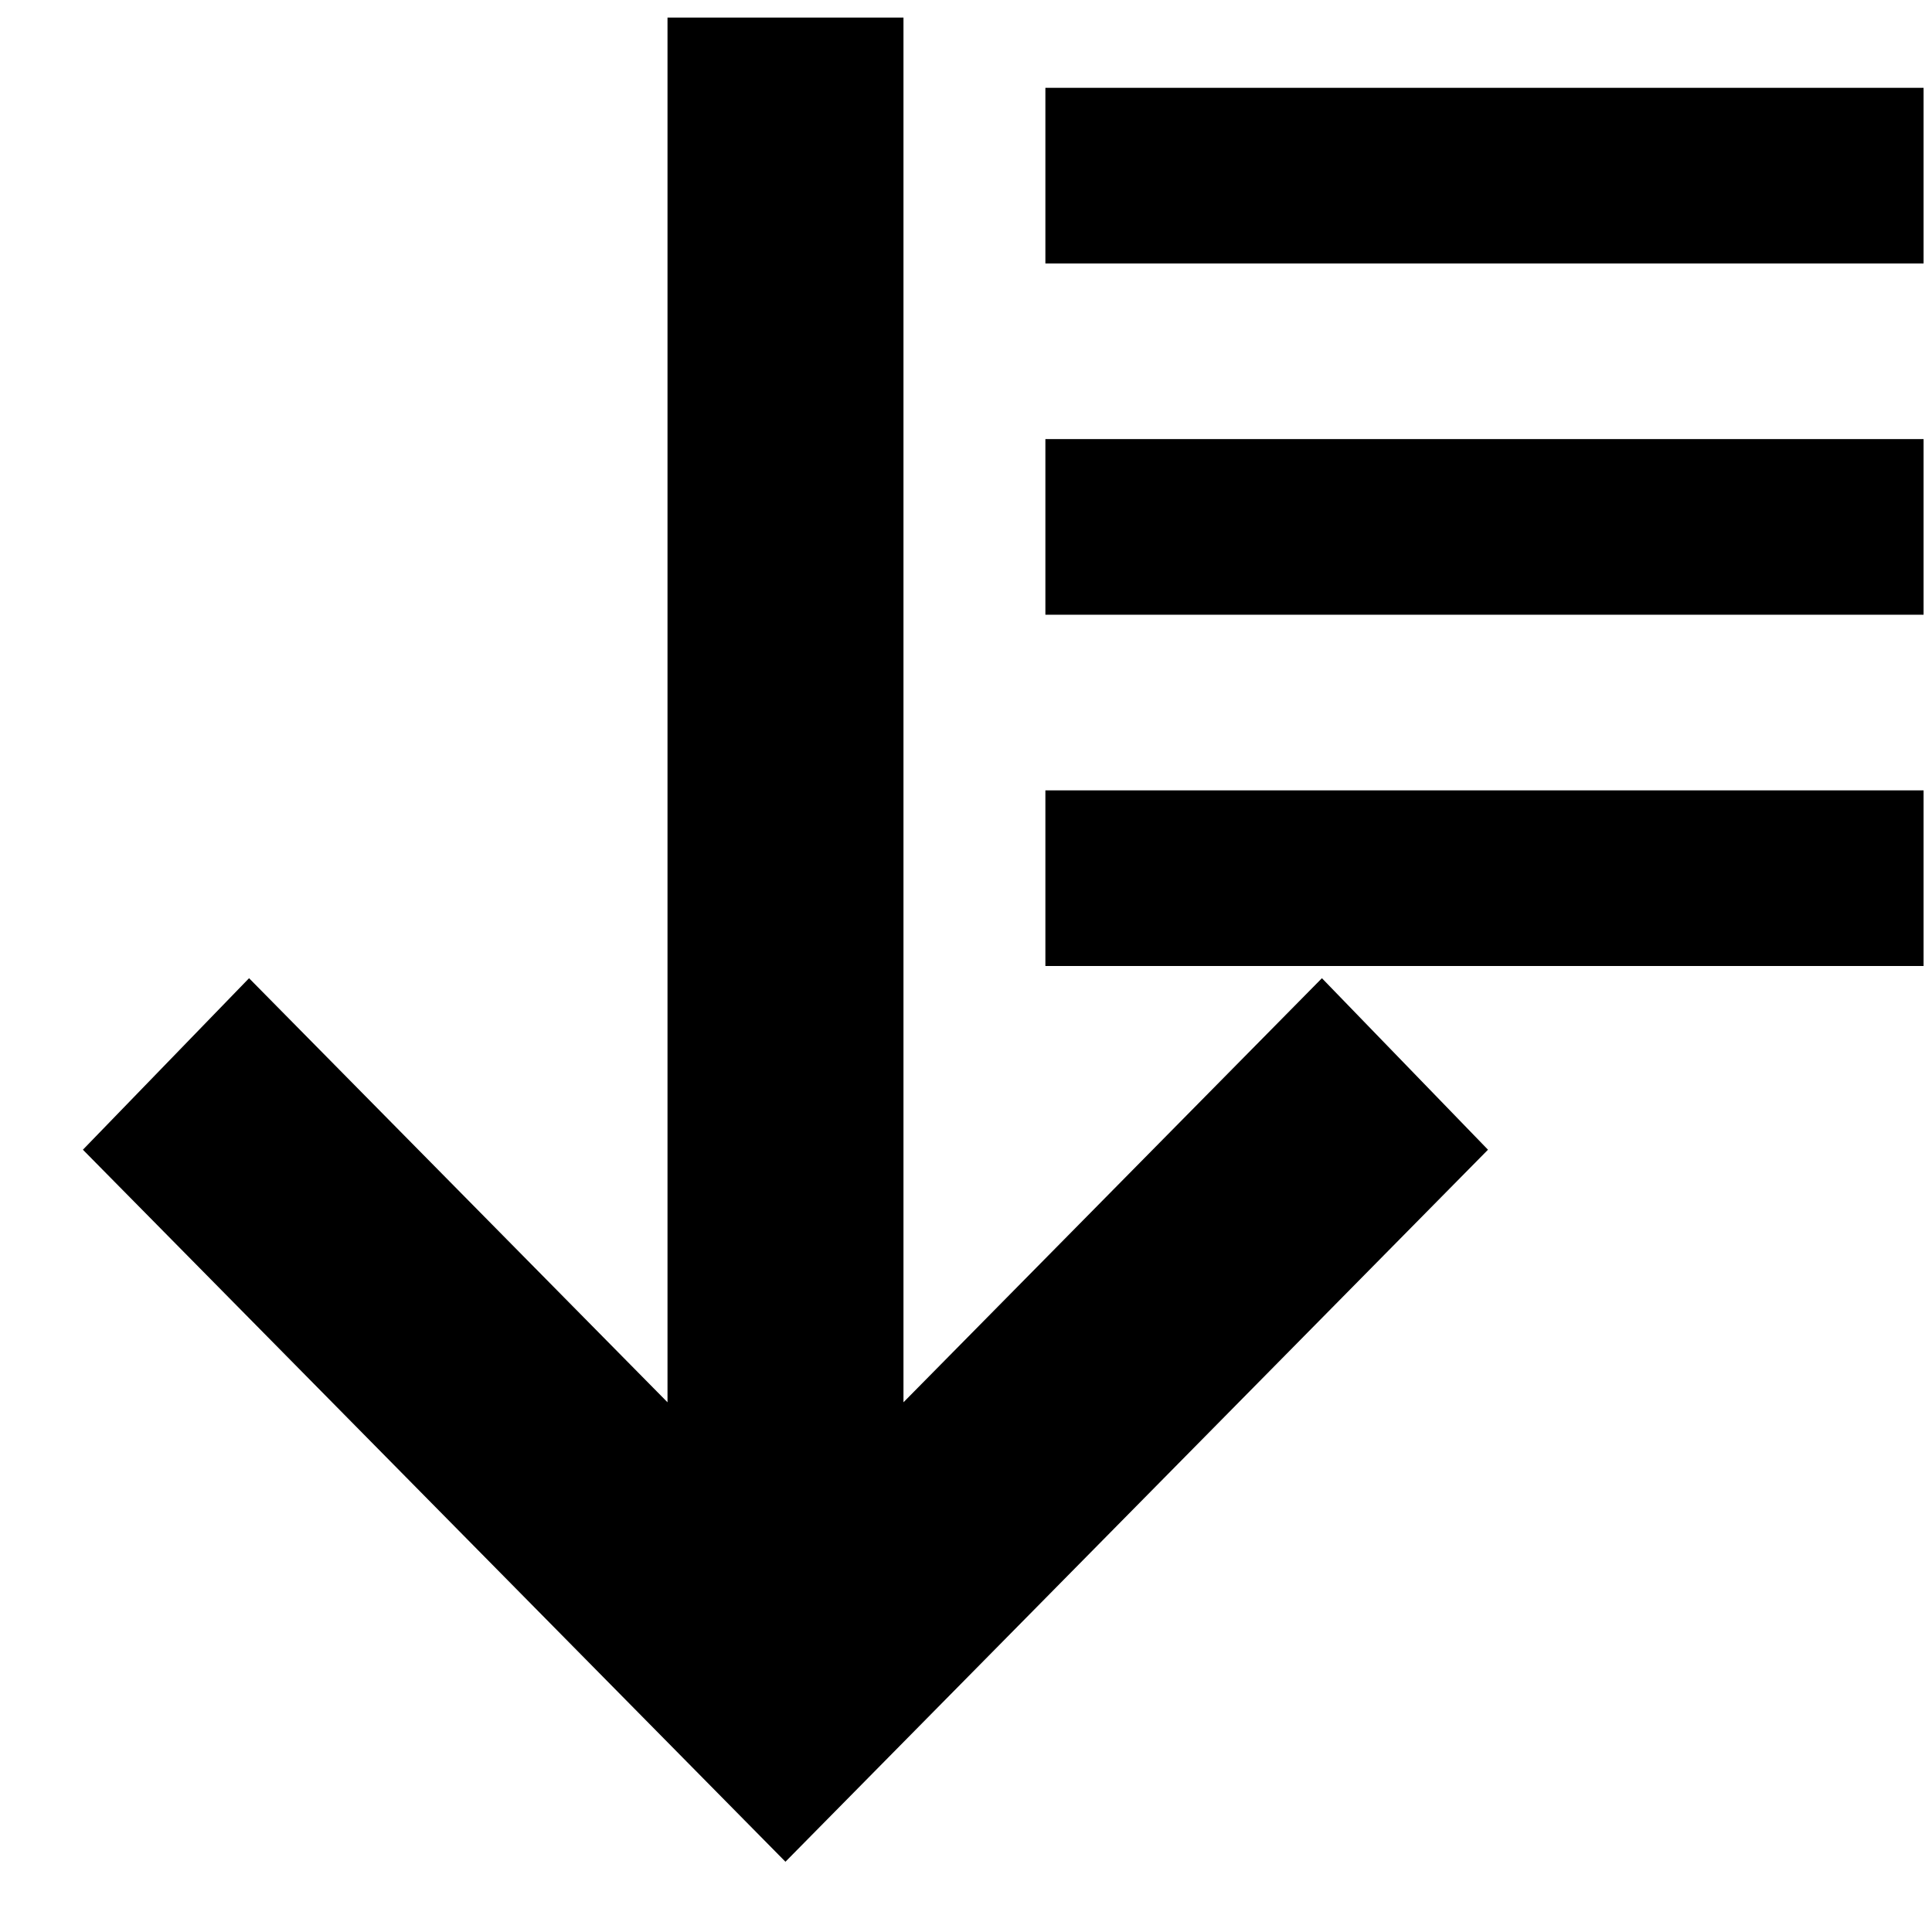
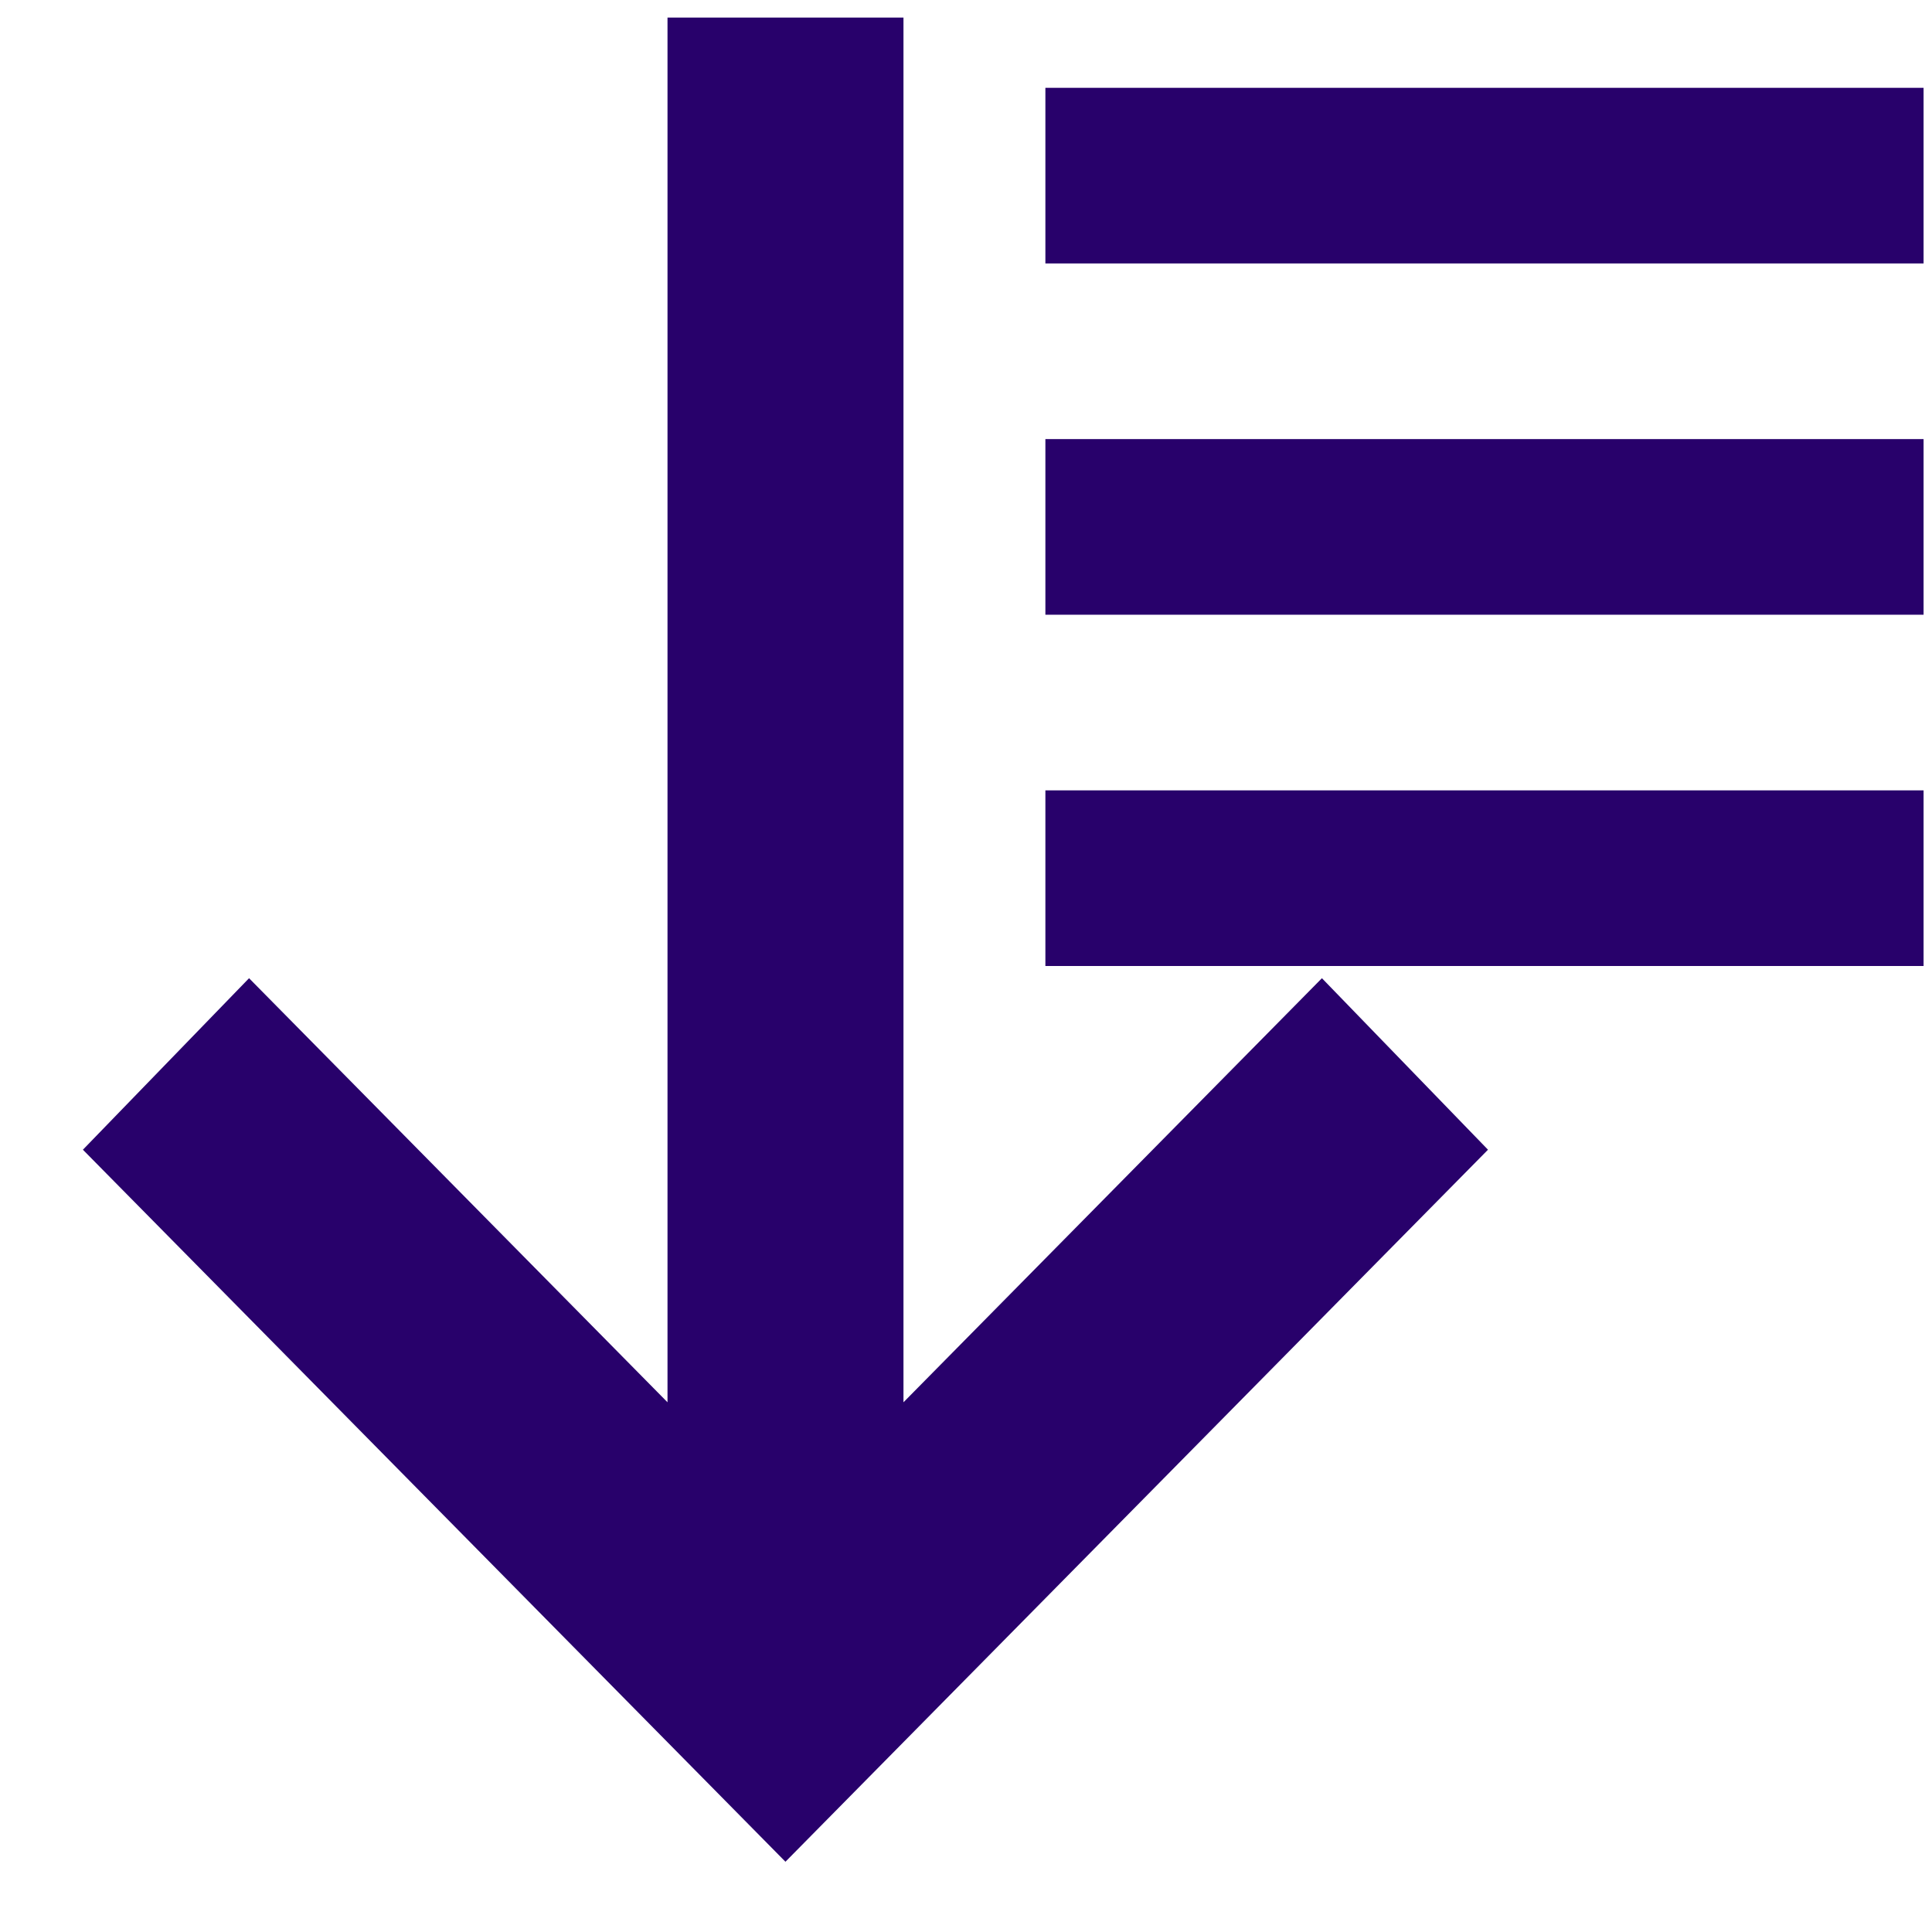
<svg xmlns="http://www.w3.org/2000/svg" width="22" height="22" viewBox="0 0 22 22" fill="none">
-   <path fill-rule="evenodd" clip-rule="evenodd" d="M21.904 9L11.904 9V11L21.904 11V9Z" fill="black" />
-   <path fill-rule="evenodd" clip-rule="evenodd" d="M21.904 5L11.904 5V7L21.904 7V5Z" fill="black" />
-   <path fill-rule="evenodd" clip-rule="evenodd" d="M21.904 1L11.904 1V3L21.904 3V1Z" fill="black" />
-   <path fill-rule="evenodd" clip-rule="evenodd" d="M7.601 15.968L7.601 0.2L10.288 0.2L10.288 15.968L15.053 11.139L16.944 13.092L8.944 21.2L0.944 13.092L2.836 11.139L7.601 15.968Z" fill="black" />
+   <path fill-rule="evenodd" clip-rule="evenodd" d="M21.904 9L11.904 9V11L21.904 11V9Z" fill="#28016B" />
+   <path fill-rule="evenodd" clip-rule="evenodd" d="M21.904 5L11.904 5V7L21.904 7V5Z" fill="#28016B" />
+   <path fill-rule="evenodd" clip-rule="evenodd" d="M21.904 1L11.904 1V3L21.904 3V1Z" fill="#28016B" />
+   <path fill-rule="evenodd" clip-rule="evenodd" d="M7.601 15.968L7.601 0.2L10.288 0.2L10.288 15.968L15.053 11.139L16.944 13.092L8.944 21.2L0.944 13.092L2.836 11.139L7.601 15.968Z" fill="#28016B" />
</svg>
